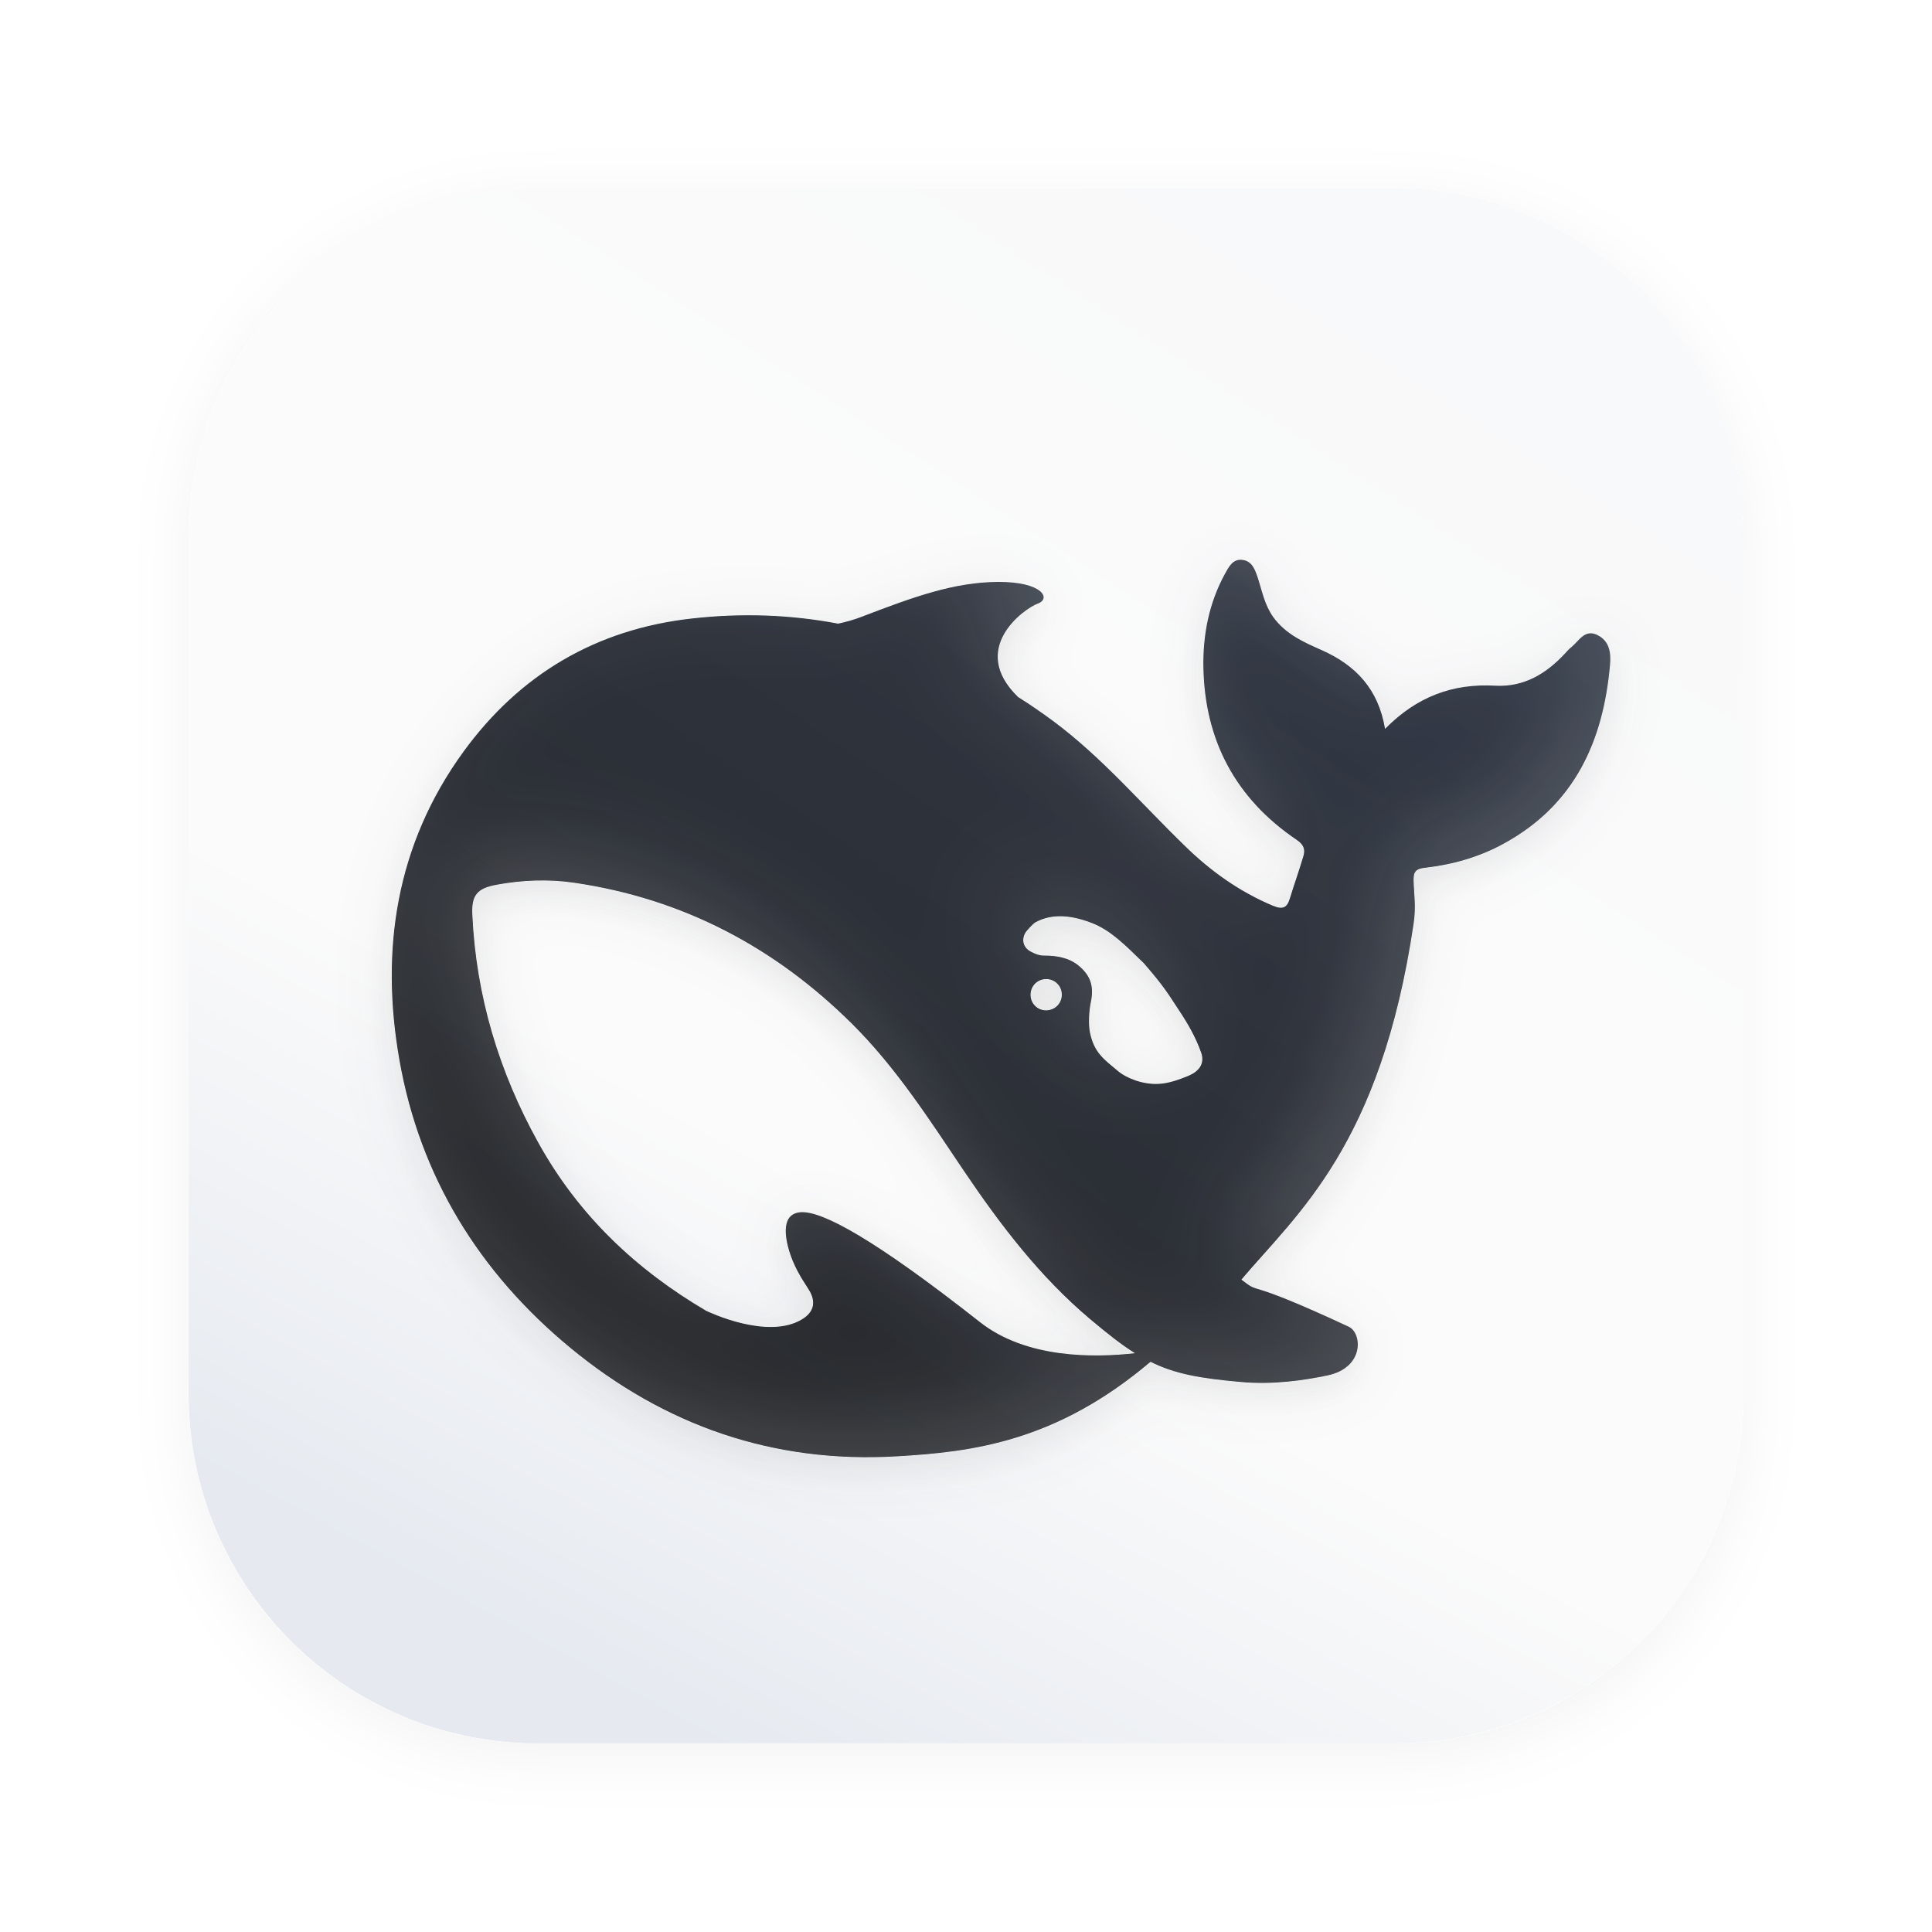
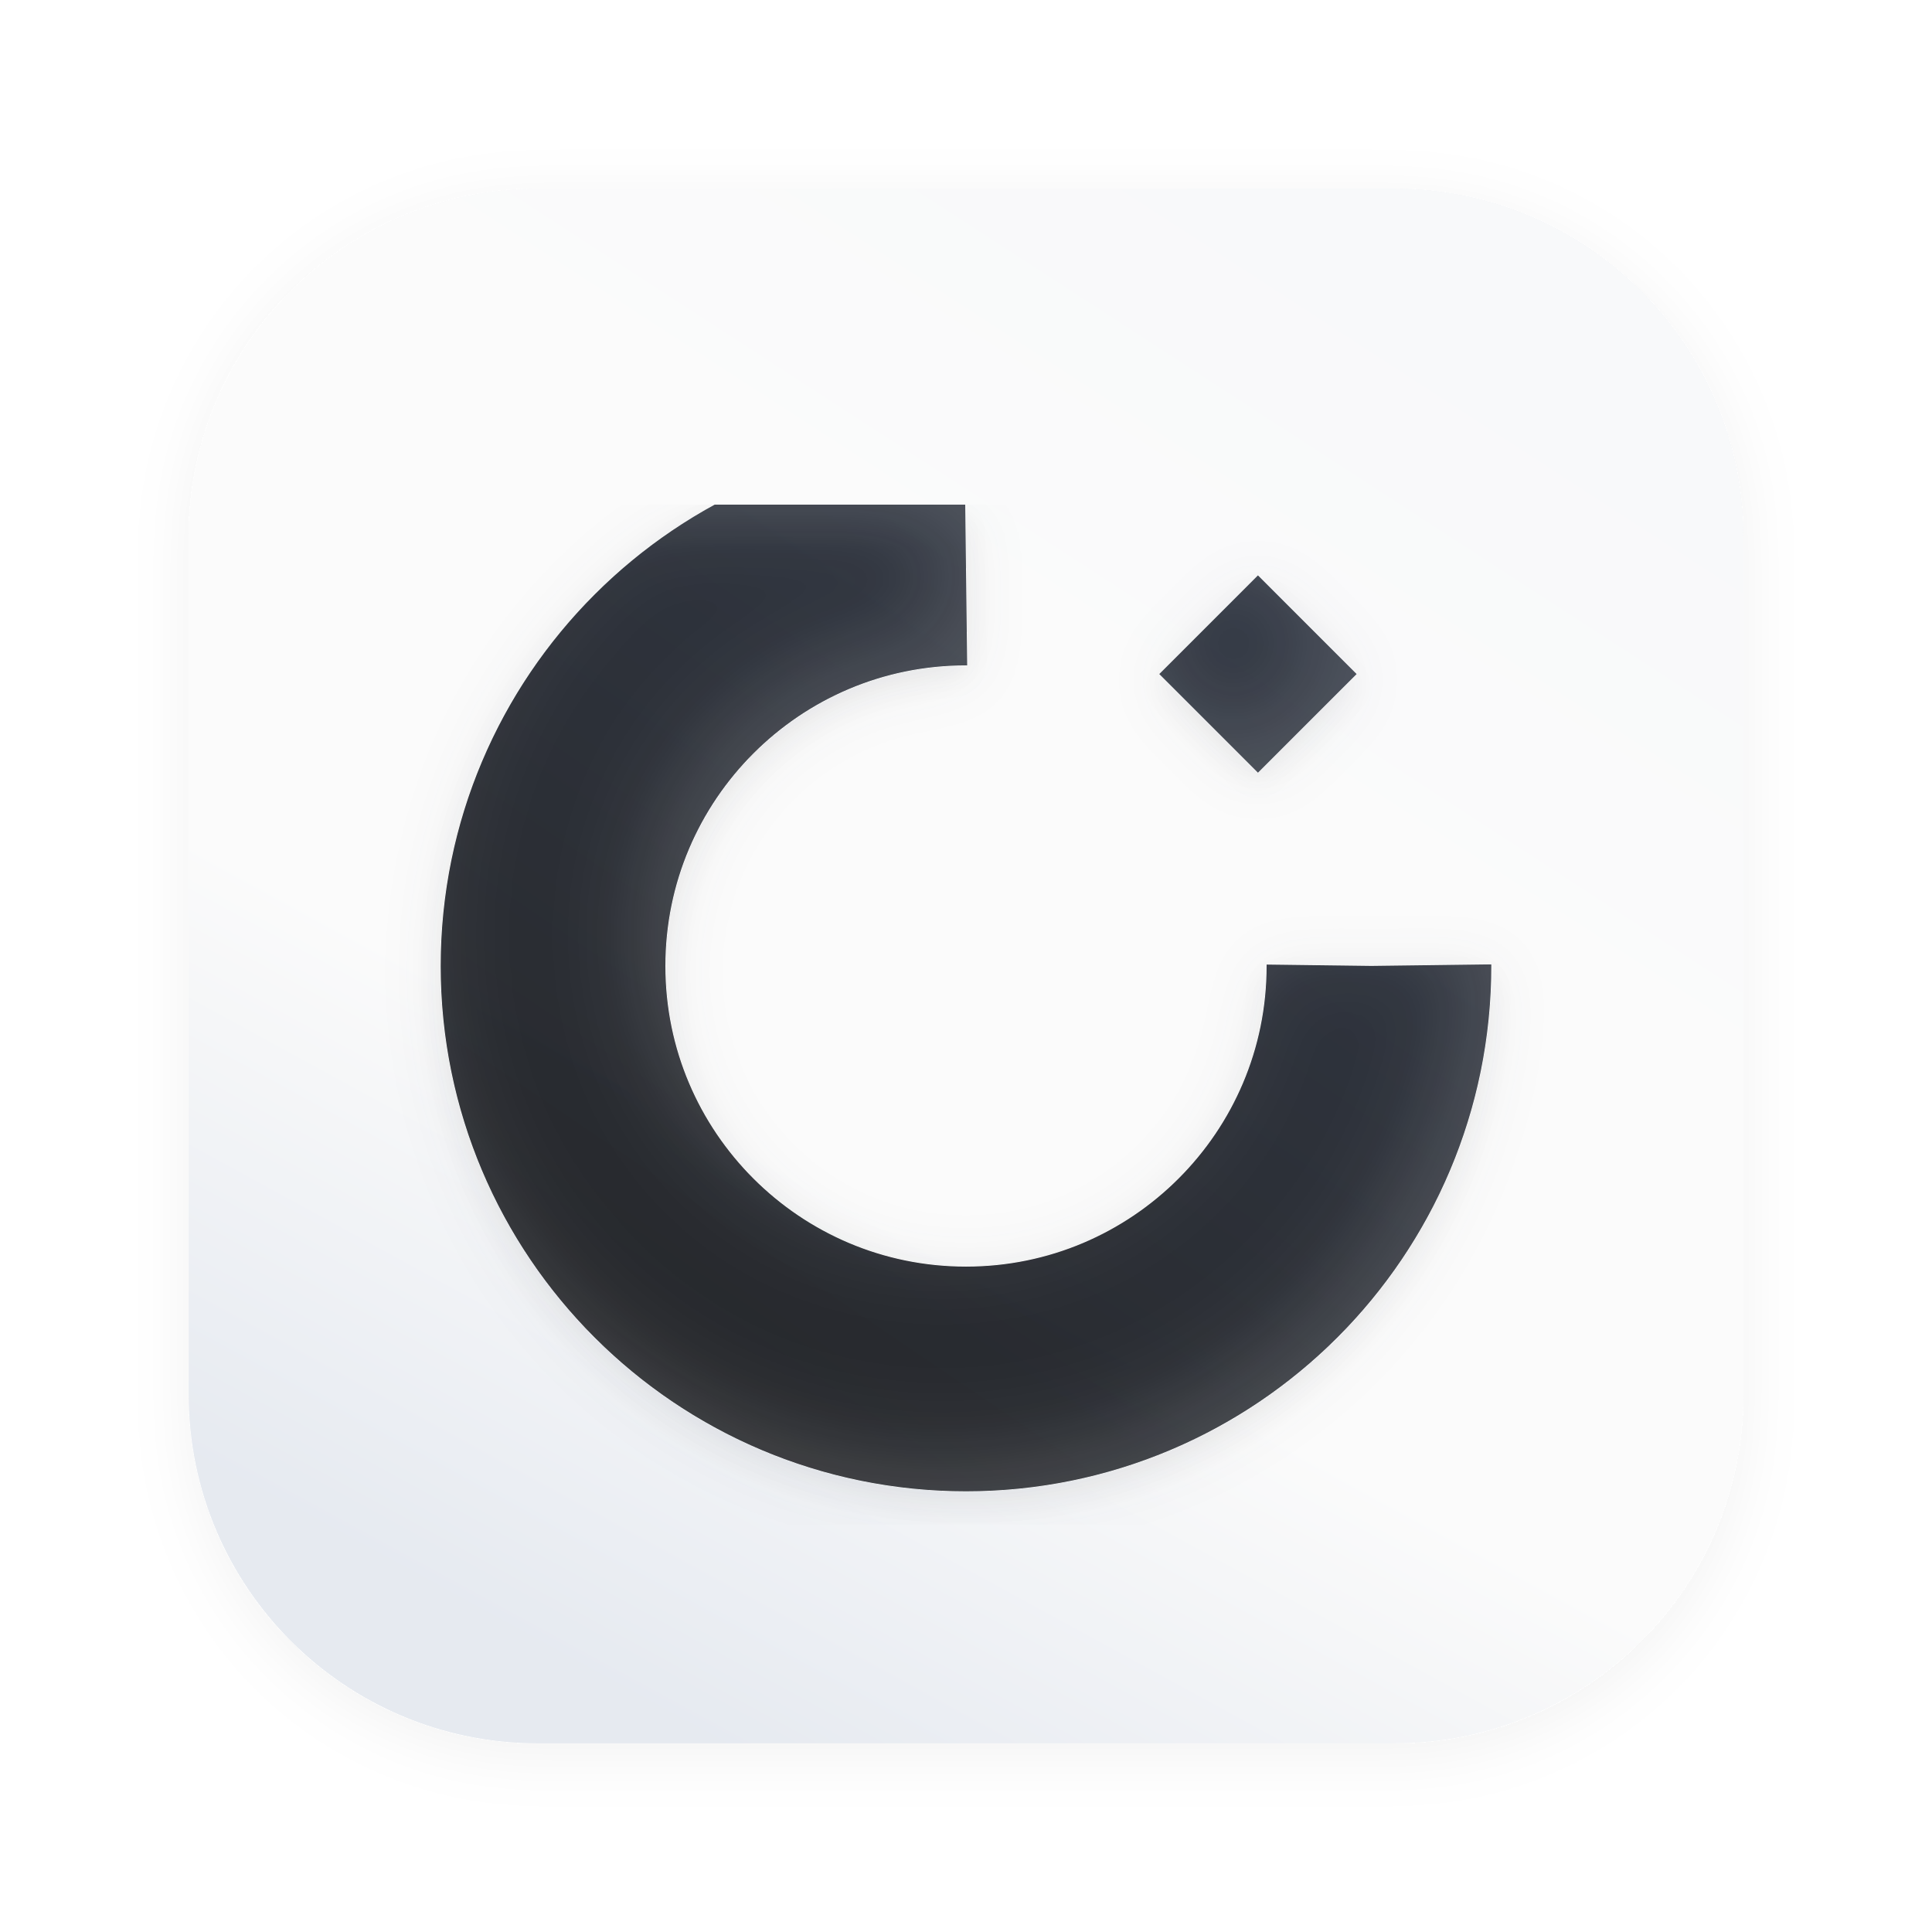
<svg xmlns="http://www.w3.org/2000/svg" width="1024" height="1024" viewBox="0 0 1024 1024" fill="none">
  <g transform="translate(100 100) scale(0.8046875) translate(-40 -32)">
    <g filter="url(#filter0_d_1637_371)">
      <rect rx="230" width="1024" height="1024" transform="translate(40 32)" fill="#FBFBFB" />
      <rect rx="230" width="1024" height="1024" transform="translate(40 32)" fill="url(#paint0_linear_1637_371)" fill-opacity="0.4" />
      <rect rx="230" width="1024" height="1024" transform="translate(40 32)" fill="url(#paint1_linear_1637_371)" fill-opacity="0.8" />
      <g filter="url(#filter1_ddi_1637_371)">
-         <path d="M968.002 326.025C959.5 321.85 955.842 329.804 950.865 333.835C949.162 335.143 947.722 336.834 946.283 338.393C933.859 351.673 919.336 360.407 900.376 359.363C872.649 357.804 848.963 366.525 828.035 387.759C823.586 361.583 808.812 345.951 786.313 335.936C774.536 330.729 762.64 325.51 754.401 314.186C748.645 306.112 747.074 297.127 744.195 288.274C742.36 282.936 740.538 277.465 734.385 276.554C727.718 275.51 725.103 281.112 722.476 285.803C712.006 304.95 707.952 326.039 708.349 347.405C709.26 395.463 729.54 433.742 769.823 460.962C774.404 464.094 775.579 467.212 774.14 471.771C771.394 481.153 768.119 490.257 765.241 499.639C763.406 505.624 760.66 506.933 754.256 504.329C732.154 495.08 713.049 481.417 696.175 464.874C667.524 437.138 641.633 406.536 609.325 382.566C601.733 376.964 594.154 371.758 586.298 366.802C553.33 334.773 590.616 308.464 599.251 305.333C608.282 302.082 602.393 290.877 573.214 291.009C544.048 291.141 517.364 300.906 483.353 313.935C478.389 315.891 473.147 317.318 467.786 318.494C436.917 312.64 404.873 311.332 371.377 315.111C308.332 322.141 257.975 351.964 220.953 402.876C176.471 464.081 166.014 533.624 178.835 606.153C192.302 682.594 231.291 745.887 291.194 795.372C353.328 846.68 424.876 871.813 506.498 866.99C556.076 864.122 611.279 857.489 673.532 804.74C689.23 812.55 705.708 815.681 733.052 818.02C754.111 819.976 774.391 816.976 790.076 813.726C814.674 808.519 812.971 785.726 804.072 781.564C731.995 747.962 747.826 761.638 733.435 750.565C770.06 707.198 825.263 662.139 846.85 516.156C848.553 504.567 847.114 497.273 846.85 487.892C846.718 482.157 848.025 479.95 854.574 479.303C872.623 477.215 890.156 472.273 906.238 463.42C952.938 437.892 971.765 395.965 976.215 345.7C976.875 338.01 976.083 330.069 967.976 326.039L968.002 326.025ZM561.067 778.432C491.222 723.477 457.343 705.374 443.347 706.154C430.263 706.933 432.626 721.918 435.505 731.682C438.515 741.315 442.436 747.962 447.929 756.418C451.718 762.021 454.346 770.345 444.14 776.609C421.641 790.549 382.533 771.918 380.698 771.006C335.174 744.182 297.109 708.757 270.293 660.316C244.389 613.698 229.35 563.685 226.868 510.302C226.208 497.406 230.01 492.847 242.831 490.508C259.704 487.376 277.106 486.729 293.98 489.2C365.264 499.625 425.959 531.523 476.844 582.052C505.878 610.831 527.861 645.213 550.491 678.815C574.561 714.492 600.452 748.49 633.42 776.358C645.066 786.122 654.348 793.548 663.247 799.019C636.431 802.018 591.698 802.666 561.08 778.445L561.067 778.432ZM594.55 562.905C594.55 557.171 599.132 552.625 604.888 552.625C606.195 552.625 607.371 552.876 608.414 553.273C609.853 553.801 611.16 554.581 612.203 555.744C614.038 557.567 615.081 560.17 615.081 562.905C615.081 568.64 610.5 573.185 604.743 573.185C598.987 573.185 594.537 568.627 594.537 562.905H594.55ZM698.539 616.301C691.871 619.037 685.19 621.375 678.787 621.64C668.845 622.155 657.992 618.125 652.103 613.17C642.953 605.479 636.404 601.185 633.658 587.773C632.483 582.039 633.13 573.185 634.186 568.111C636.536 557.171 633.922 550.141 626.212 543.759C619.927 538.553 611.952 537.112 603.185 537.112C599.911 537.112 596.914 535.685 594.682 534.509C591.025 532.686 588.015 528.127 590.893 522.525C591.804 520.701 596.254 516.275 597.297 515.495C609.206 508.716 622.937 510.936 635.625 516.01C647.403 520.833 656.288 529.686 669.109 542.186C682.193 557.289 684.543 561.465 692.003 572.789C697.892 581.642 703.252 590.759 706.909 601.185C709.128 607.699 706.249 613.038 698.539 616.288V616.301Z" fill="url(#paint2_linear_1637_371)" fill-opacity="0.9" />
+         <circle cx="552" cy="544" r="272" fill="none" stroke="url(#paint2_linear_1637_371)" stroke-opacity="0.9" stroke-width="148" stroke-dasharray="1281.8 427.3" />
+         <path d="M744.3 286.7L809.3 351.7L744.3 416.7L679.3 351.7Z" fill="url(#paint2_linear_1637_371)" fill-opacity="0.9" />
      </g>
    </g>
  </g>
  <defs>
    <filter id="filter0_d_1637_371" x="-8" y="-16" width="1120" height="1120" filterUnits="userSpaceOnUse" color-interpolation-filters="sRGB">
      <feFlood flood-opacity="0" result="BackgroundImageFix" />
      <feColorMatrix in="SourceAlpha" type="matrix" values="0 0 0 0 0 0 0 0 0 0 0 0 0 0 0 0 0 0 127 0" result="hardAlpha" />
      <feOffset dy="8" />
      <feGaussianBlur stdDeviation="20" />
      <feComposite in2="hardAlpha" operator="out" />
      <feColorMatrix type="matrix" values="0 0 0 0 0 0 0 0 0 0 0 0 0 0 0 0 0 0 0.05 0" />
      <feBlend mode="normal" in2="BackgroundImageFix" result="effect1_dropShadow_1637_371" />
      <feBlend mode="normal" in="BackgroundImageFix" in2="effect1_dropShadow_1637_371" result="BackgroundImageFix" />
      <feBlend mode="normal" in="SourceGraphic" in2="BackgroundImageFix" result="shape" />
    </filter>
    <filter id="filter1_ddi_1637_371" x="133.744" y="240.427" width="882.652" height="671.147" filterUnits="userSpaceOnUse" color-interpolation-filters="sRGB">
      <feFlood flood-opacity="0" result="BackgroundImageFix" />
      <feColorMatrix in="SourceAlpha" type="matrix" values="0 0 0 0 0 0 0 0 0 0 0 0 0 0 0 0 0 0 127 0" result="hardAlpha" />
      <feOffset dy="4" />
      <feGaussianBlur stdDeviation="20" />
      <feComposite in2="hardAlpha" operator="out" />
      <feColorMatrix type="matrix" values="0 0 0 0 0.176 0 0 0 0 0.192 0 0 0 0 0.231 0 0 0 0.08 0" />
      <feBlend mode="normal" in2="BackgroundImageFix" result="effect1_dropShadow_1637_371" />
      <feColorMatrix in="SourceAlpha" type="matrix" values="0 0 0 0 0 0 0 0 0 0 0 0 0 0 0 0 0 0 127 0" result="hardAlpha" />
      <feOffset dy="8" />
      <feGaussianBlur stdDeviation="8" />
      <feComposite in2="hardAlpha" operator="out" />
      <feColorMatrix type="matrix" values="0 0 0 0 0.173 0 0 0 0 0.188 0 0 0 0 0.224 0 0 0 0.04 0" />
      <feBlend mode="normal" in2="effect1_dropShadow_1637_371" result="effect2_dropShadow_1637_371" />
      <feBlend mode="normal" in="SourceGraphic" in2="BackgroundImageFix" result="shape" />
      <feColorMatrix in="SourceAlpha" type="matrix" values="0 0 0 0 0 0 0 0 0 0 0 0 0 0 0 0 0 0 127 0" result="hardAlpha" />
      <feOffset dx="-16" dy="-20" />
      <feGaussianBlur stdDeviation="30" />
      <feComposite in2="hardAlpha" operator="arithmetic" k2="-1" k3="1" />
      <feColorMatrix type="matrix" values="0 0 0 0 1 0 0 0 0 1 0 0 0 0 1 0 0 0 0.15 0" />
      <feBlend mode="normal" in2="shape" result="effect3_innerShadow_1637_371" />
      <feBlend mode="normal" in="effect3_innerShadow_1637_371" in2="effect2_dropShadow_1637_371" result="effect3_innerShadow_1637_371" />
    </filter>
    <linearGradient id="paint0_linear_1637_371" x1="973.58" y1="1.59609e-05" x2="378.123" y2="917.86" gradientUnits="userSpaceOnUse">
      <stop offset="0.142" stop-color="#D4DBE9" />
      <stop offset="0.486" stop-color="#FBFBFB" />
    </linearGradient>
    <linearGradient id="paint1_linear_1637_371" x1="603.371" y1="445.063" x2="239.356" y2="1111.41" gradientUnits="userSpaceOnUse">
      <stop offset="0.363" stop-color="#FBFBFB" />
      <stop offset="0.83" stop-color="#E1E6EE" />
    </linearGradient>
    <linearGradient id="paint2_linear_1637_371" x1="849.855" y1="39.085" x2="331.636" y2="802.645" gradientUnits="userSpaceOnUse">
      <stop offset="0.086" stop-color="#1C2434" />
      <stop offset="1" stop-color="#0F1115" />
    </linearGradient>
  </defs>
</svg>
